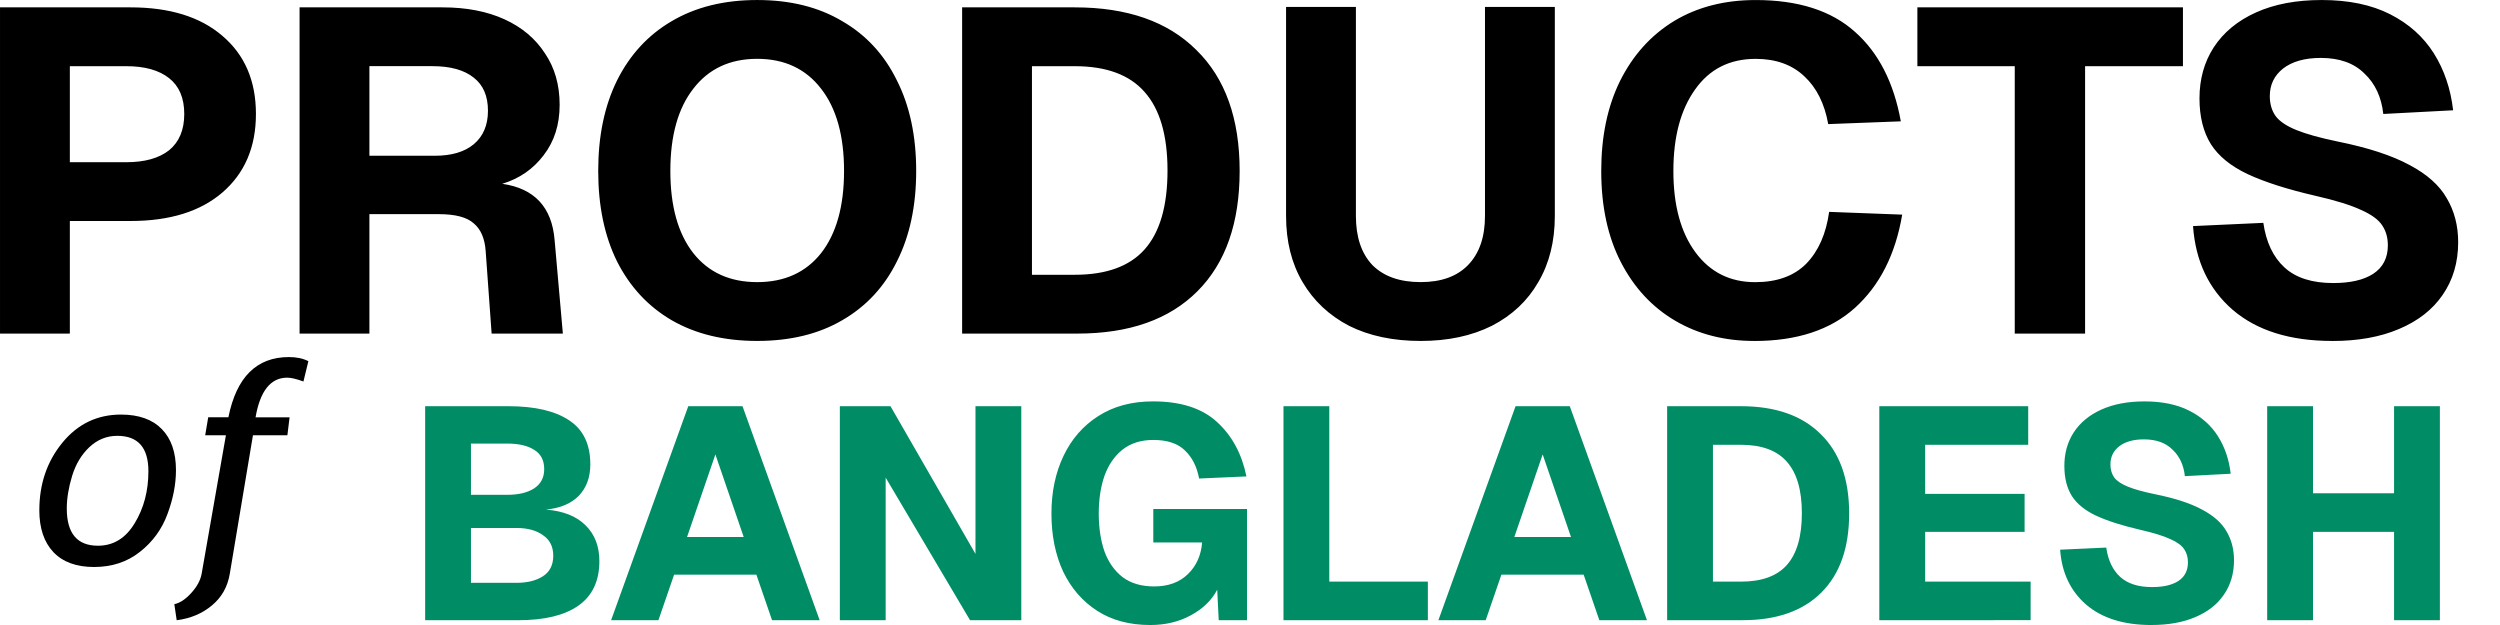
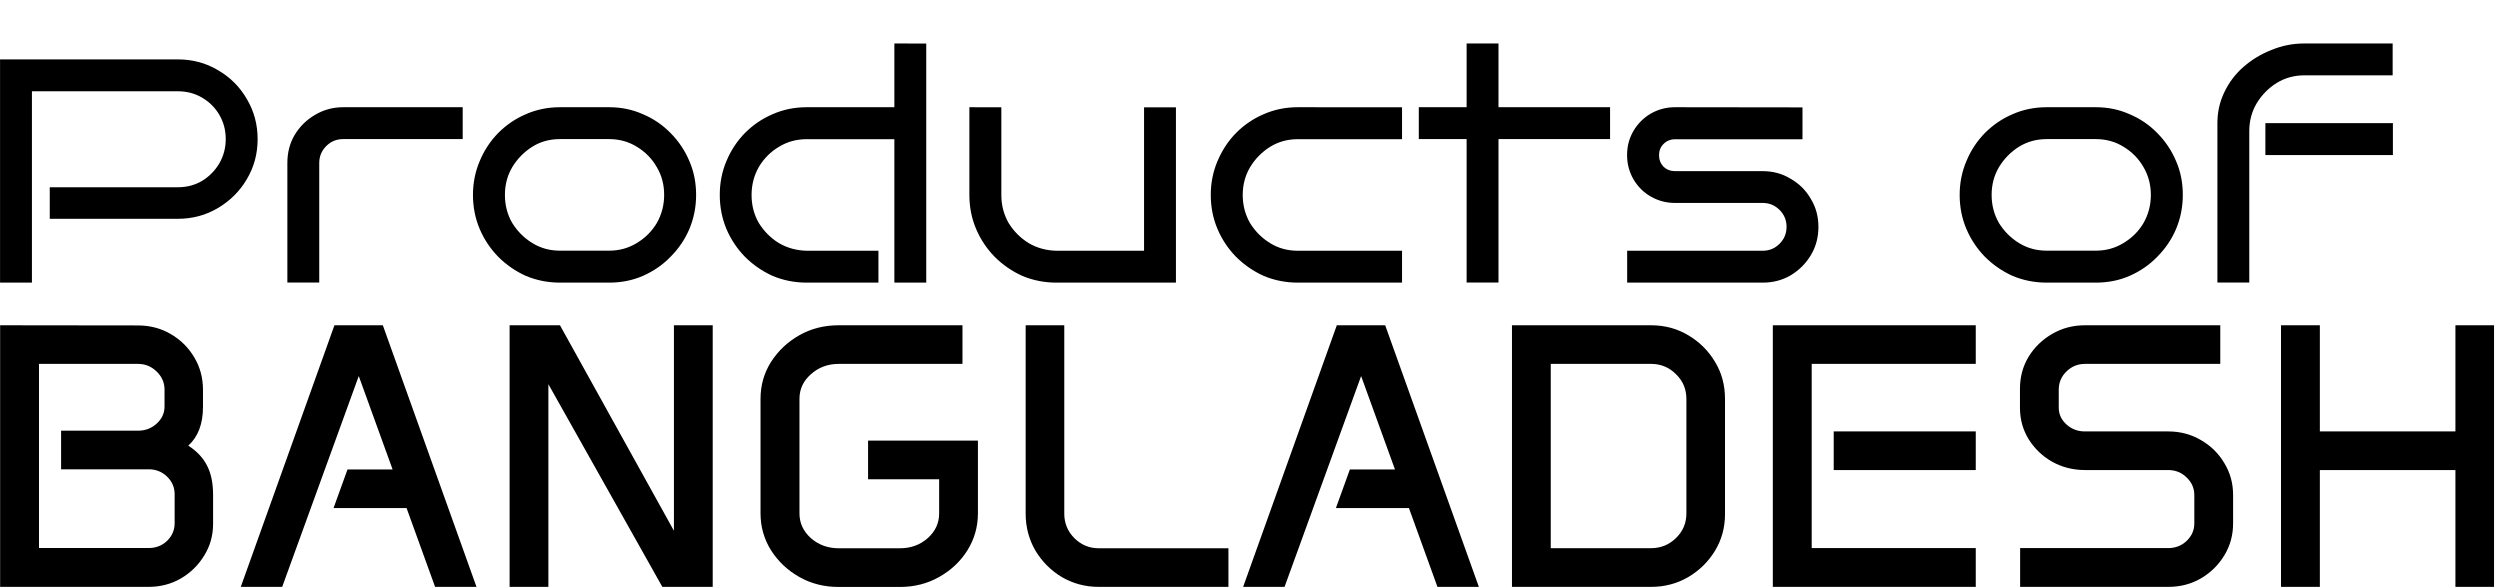
- <svg xmlns="http://www.w3.org/2000/svg" width="120" height="30" version="1.1" viewBox="0 0 31.75 7.937" xml:space="preserve" id="svg3">
-   <defs id="defs3" />
-   <g transform="matrix(0.2542051,0,0,0.2542051,-0.1175964,-0.1108667)" stroke-width="0" id="g3">
-     <path d="M 0.463,17.101 V 0.803 H 6.982 q 2.938,0 4.591,1.423 1.676,1.423 1.676,3.902 0,2.479 -1.676,3.925 -1.653,1.423 -4.591,1.423 h -3.03 v 5.624 z M 3.952,8.539 h 2.823 q 1.377,0 2.135,-0.597 0.758,-0.62 0.758,-1.813 0,-1.194 -0.758,-1.79 -0.758,-0.597 -2.135,-0.597 H 3.952 Z M 15.429,17.101 V 0.803 h 7.139 q 1.79,0 3.099,0.597 1.308,0.597 2.02,1.699 0.735,1.079 0.735,2.571 0,1.492 -0.803,2.525 -0.78,1.033 -2.066,1.423 2.41,0.344 2.617,2.801 l 0.413,4.683 H 25.024 l -0.298,-4.132 q -0.069,-0.941 -0.597,-1.377 -0.505,-0.459 -1.745,-0.459 H 18.918 v 5.968 z M 18.918,8.217 H 22.178 q 1.263,0 1.951,-0.574 0.712,-0.597 0.712,-1.676 0,-1.102 -0.712,-1.653 -0.712,-0.574 -2.066,-0.574 H 18.918 Z m 19.374,9.251 q -2.479,0 -4.27,-1.033 -1.768,-1.033 -2.732,-2.938 -0.941,-1.905 -0.941,-4.522 0,-2.617 0.941,-4.522 0.964,-1.928 2.732,-2.961 1.79,-1.056 4.27,-1.056 2.479,0 4.247,1.056 1.79,1.033 2.732,2.961 0.964,1.905 0.964,4.522 0,2.617 -0.964,4.522 -0.941,1.905 -2.732,2.938 -1.768,1.033 -4.247,1.033 z m 0,-2.938 q 2.043,0 3.191,-1.446 1.148,-1.469 1.148,-4.109 0,-2.64 -1.148,-4.109 -1.148,-1.492 -3.191,-1.492 -2.043,0 -3.191,1.492 -1.148,1.469 -1.148,4.109 0,2.64 1.148,4.109 1.148,1.446 3.191,1.446 z m 10.238,2.571 V 0.803 h 5.624 q 3.948,0 6.083,2.135 2.158,2.112 2.158,6.037 0,3.902 -2.112,6.014 -2.112,2.112 -5.991,2.112 z m 3.489,-2.938 h 2.135 q 2.364,0 3.489,-1.263 1.148,-1.285 1.148,-3.948 0,-2.64 -1.148,-3.925 -1.125,-1.285 -3.489,-1.285 h -2.135 z m 19.42,3.306 q -2.066,0 -3.581,-0.758 -1.492,-0.78 -2.318,-2.181 -0.826,-1.4 -0.826,-3.306 V 0.78 h 3.489 V 11.224 q 0,1.584 0.826,2.456 0.849,0.849 2.41,0.849 1.538,0 2.364,-0.849 0.849,-0.872 0.849,-2.456 V 0.78 h 3.489 V 11.224 q 0,1.905 -0.826,3.306 -0.803,1.4 -2.318,2.181 -1.515,0.758 -3.558,0.758 z m 16.665,0 q -2.227,0 -3.948,-1.01 -1.722,-1.01 -2.709,-2.915 -0.987,-1.905 -0.987,-4.568 0,-2.594 0.941,-4.499 0.964,-1.928 2.686,-2.984 1.745,-1.056 4.086,-1.056 3.191,0 4.958,1.584 1.768,1.561 2.296,4.476 l -3.627,0.138 q -0.275,-1.538 -1.194,-2.387 -0.918,-0.872 -2.433,-0.872 -1.951,0 -3.03,1.538 -1.079,1.515 -1.079,4.063 0,2.571 1.102,4.063 1.102,1.492 2.984,1.492 1.63,0 2.548,-0.918 0.918,-0.941 1.148,-2.594 l 3.65,0.138 q -0.505,2.984 -2.364,4.66 -1.836,1.653 -5.027,1.653 z m 13.015,-0.367 V 3.741 H 96.254 V 0.803 H 109.522 V 3.741 h -4.889 V 17.101 Z m 15.862,0.367 q -3.168,0 -4.981,-1.561 -1.79,-1.561 -1.974,-4.178 l 3.512,-0.161 q 0.207,1.446 1.056,2.227 0.849,0.78 2.433,0.78 1.285,0 1.997,-0.459 0.735,-0.482 0.735,-1.423 0,-0.574 -0.275,-0.987 -0.275,-0.436 -1.056,-0.78 -0.78,-0.367 -2.296,-0.712 -2.089,-0.482 -3.374,-1.079 -1.263,-0.597 -1.836,-1.492 -0.574,-0.918 -0.574,-2.295 0,-1.446 0.712,-2.548 0.735,-1.125 2.112,-1.745 1.377,-0.62 3.283,-0.62 2.02,0 3.42,0.712 1.4,0.712 2.181,1.951 0.78,1.24 0.964,2.846 l -3.489,0.184 q -0.138,-1.263 -0.941,-2.02 -0.78,-0.78 -2.181,-0.78 -1.194,0 -1.882,0.528 -0.666,0.528 -0.666,1.377 0,0.597 0.298,1.01 0.298,0.39 1.033,0.689 0.735,0.298 2.066,0.574 2.273,0.459 3.581,1.171 1.308,0.689 1.859,1.653 0.574,0.964 0.574,2.204 0,1.515 -0.78,2.64 -0.758,1.102 -2.181,1.699 -1.4,0.597 -3.328,0.597 z" id="text1" style="font-weight:bold;font-size:22.955px;font-family:Geist;paint-order:stroke fill markers" aria-label="PRODUCTS" />
-     <path d="M 21.703,31.42 V 20.729 h 4.156 q 1.988,0 3.042,0.708 1.054,0.693 1.054,2.198 0,0.964 -0.572,1.566 -0.572,0.587 -1.641,0.693 1.295,0.105 1.972,0.783 0.693,0.678 0.693,1.792 0,1.491 -1.054,2.228 -1.039,0.723 -2.981,0.723 z m 2.289,-6.264 h 1.807 q 0.843,0 1.34,-0.316 0.512,-0.331 0.512,-0.964 0,-0.663 -0.497,-0.964 -0.482,-0.316 -1.355,-0.316 h -1.807 z m 0,4.397 h 2.274 q 0.813,0 1.325,-0.331 0.512,-0.331 0.512,-1.024 0,-0.678 -0.512,-1.024 -0.497,-0.361 -1.325,-0.361 h -2.274 z m 7.001,1.867 3.855,-10.69 h 2.71 l 3.855,10.69 h -2.379 l -0.783,-2.274 h -4.111 l -0.783,2.274 z m 3.794,-4.156 h 2.831 L 36.203,23.138 Z m 7.634,4.156 V 20.729 h 2.53 l 4.246,7.378 V 20.729 H 51.486 V 31.42 H 48.926 l -4.216,-7.122 v 7.122 z m 15.509,0.241 q -1.551,0 -2.65,-0.708 -1.099,-0.708 -1.701,-1.957 -0.587,-1.265 -0.587,-2.906 0,-1.611 0.602,-2.876 0.602,-1.265 1.732,-1.988 1.144,-0.738 2.74,-0.738 2.078,0 3.192,1.024 1.129,1.024 1.476,2.725 l -2.364,0.105 q -0.166,-0.888 -0.708,-1.4 -0.527,-0.527 -1.581,-0.527 -0.918,0 -1.536,0.482 -0.602,0.482 -0.903,1.31 -0.286,0.828 -0.286,1.882 0,1.069 0.286,1.897 0.301,0.813 0.903,1.28 0.617,0.467 1.581,0.467 1.054,0 1.686,-0.617 0.632,-0.617 0.708,-1.581 h -2.439 v -1.671 h 4.683 v 5.556 h -1.415 l -0.075,-1.521 q -0.422,0.798 -1.325,1.28 -0.888,0.482 -2.018,0.482 z M 64.585,31.42 V 20.729 h 2.289 v 8.763 h 4.924 v 1.927 z m 7.739,0 3.855,-10.69 h 2.71 l 3.855,10.69 h -2.379 l -0.783,-2.274 h -4.111 l -0.783,2.274 z m 3.794,-4.156 h 2.831 L 77.534,23.138 Z m 7.634,4.156 V 20.729 h 3.689 q 2.59,0 3.99,1.4 1.415,1.385 1.415,3.96 0,2.56 -1.385,3.945 -1.385,1.385 -3.93,1.385 z m 2.289,-1.927 h 1.4 q 1.551,0 2.289,-0.828 0.753,-0.843 0.753,-2.59 0,-1.732 -0.753,-2.575 -0.738,-0.843 -2.289,-0.843 h -1.4 z m 8.311,1.927 V 20.729 H 101.791 v 1.927 h -5.149 v 2.454 h 4.969 v 1.897 h -4.969 v 2.484 h 5.27 v 1.927 z m 13.596,0.241 q -2.078,0 -3.267,-1.024 -1.174,-1.024 -1.295,-2.74 l 2.304,-0.105 q 0.136,0.949 0.693,1.461 0.557,0.512 1.596,0.512 0.843,0 1.31,-0.301 0.482,-0.316 0.482,-0.934 0,-0.376 -0.181,-0.647 -0.181,-0.286 -0.693,-0.512 -0.512,-0.241 -1.506,-0.467 -1.37,-0.316 -2.213,-0.708 -0.828,-0.391 -1.205,-0.979 -0.376,-0.602 -0.376,-1.506 0,-0.949 0.467,-1.671 0.482,-0.738 1.385,-1.144 0.903,-0.407 2.153,-0.407 1.325,0 2.243,0.467 0.918,0.467 1.43,1.28 0.512,0.813 0.632,1.867 l -2.289,0.12 q -0.09,-0.828 -0.617,-1.325 -0.512,-0.512 -1.43,-0.512 -0.783,0 -1.235,0.346 -0.437,0.346 -0.437,0.903 0,0.391 0.196,0.663 0.196,0.256 0.678,0.452 0.482,0.196 1.355,0.376 1.491,0.301 2.349,0.768 0.858,0.452 1.22,1.084 0.376,0.632 0.376,1.445 0,0.994 -0.512,1.732 -0.497,0.723 -1.43,1.114 -0.918,0.391 -2.183,0.391 z m 5.782,-0.241 V 20.729 h 2.289 v 4.351 h 4.05 V 20.729 h 2.289 v 10.69 h -2.289 v -4.412 h -4.05 v 4.412 z" id="text2" style="font-weight:bold;font-size:15.057px;font-family:Geist;fill:#008d66;paint-order:stroke fill markers" aria-label="BANGLADESH" />
-     <path d="m 2.428,25.924 q 0,-1.967 1.151,-3.372 1.151,-1.405 2.927,-1.405 1.337,0 2.042,0.727 0.706,0.72 0.706,2.049 0,1.056 -0.425,2.193 -0.418,1.138 -1.378,1.892 -0.953,0.754 -2.289,0.754 -1.323,0 -2.029,-0.74 -0.706,-0.747 -0.706,-2.097 z m 1.371,-0.082 q 0,1.857 1.556,1.857 1.158,0 1.837,-1.124 0.685,-1.124 0.685,-2.598 0,-1.768 -1.556,-1.768 -0.788,0 -1.391,0.562 -0.596,0.562 -0.864,1.439 -0.267,0.877 -0.267,1.631 z M 15.622,19.495 q -0.521,-0.192 -0.809,-0.192 -1.241,0 -1.583,1.981 h 1.7 l -0.11,0.898 h -1.72 l -1.158,6.923 q -0.164,0.973 -0.891,1.576 -0.727,0.61 -1.761,0.74 L 9.172,30.619 q 0.411,-0.082 0.843,-0.555 0.432,-0.473 0.521,-0.96 l 1.213,-6.923 h -1.035 l 0.151,-0.898 h 1.008 q 0.603,-3.009 3.023,-3.009 0.576,0 0.973,0.206 z" id="text3" style="font-style:italic;font-size:14.037px;font-family:'Trebuchet MS';paint-order:stroke fill markers;image-rendering:optimizeQuality" aria-label="of" />
-   </g>
+ <svg xmlns="http://www.w3.org/2000/svg" width="115" height="27" version="1.1" viewBox="0 0 30.427 7.144">
+   <path d="m10.885 0.529v0.776h-1.067c-0.147 0-0.286 0.028-0.415 0.085-0.127 0.054-0.239 0.131-0.337 0.229-0.096 0.098-0.171 0.212-0.225 0.342-0.054 0.127-0.081 0.264-0.081 0.411 0 0.147 0.027 0.286 0.081 0.415 0.054 0.127 0.13 0.24 0.225 0.338 0.098 0.098 0.211 0.176 0.337 0.233 0.129 0.054 0.268 0.082 0.415 0.082h0.873v-0.388h-0.873c-0.124-0.003-0.237-0.034-0.338-0.093-0.101-0.062-0.182-0.144-0.244-0.244-0.06-0.103-0.089-0.217-0.089-0.342 0-0.124 0.03-0.238 0.089-0.342 0.062-0.103 0.144-0.185 0.244-0.244 0.101-0.062 0.214-0.093 0.338-0.093h1.067v1.746h0.388v-2.91zm6.965 0v0.776h-0.582v0.388h0.582v1.746h0.388v-1.746h1.358v-0.388h-1.358v-0.776zm10.198 0c-0.14 0-0.273 0.026-0.399 0.078-0.127 0.049-0.241 0.118-0.342 0.206-0.098 0.085-0.176 0.187-0.233 0.306-0.057 0.116-0.086 0.243-0.086 0.38v1.94h0.388v-1.843c0-0.124 0.03-0.237 0.089-0.337 0.062-0.103 0.144-0.186 0.244-0.249 0.101-0.062 0.213-0.093 0.337-0.093h1.075v-0.388zm-28.048 0.194v2.717h0.388v-2.329h1.777c0.109 0 0.207 0.026 0.295 0.078 0.088 0.052 0.158 0.121 0.209 0.209 0.052 0.088 0.078 0.186 0.078 0.295 0 0.106-0.026 0.205-0.078 0.295-0.052 0.088-0.121 0.159-0.209 0.213-0.088 0.052-0.186 0.078-0.295 0.078h-1.56v0.384h1.56c0.179 0 0.341-0.044 0.489-0.132 0.147-0.088 0.264-0.204 0.349-0.349 0.088-0.147 0.132-0.31 0.132-0.489 0-0.179-0.044-0.341-0.132-0.489-0.085-0.147-0.202-0.264-0.349-0.349-0.147-0.088-0.31-0.132-0.489-0.132zm4.176 0.582c-0.124 0-0.238 0.031-0.342 0.093-0.103 0.06-0.186 0.141-0.248 0.244-0.06 0.101-0.089 0.215-0.089 0.342v1.455h0.388v-1.455c0-0.08 0.028-0.149 0.085-0.206 0.057-0.057 0.125-0.085 0.206-0.085h1.455v-0.388zm2.639 0c-0.147 0-0.286 0.028-0.415 0.085-0.127 0.054-0.239 0.131-0.337 0.229-0.096 0.098-0.171 0.212-0.225 0.342-0.054 0.127-0.082 0.264-0.082 0.411 0 0.147 0.027 0.286 0.082 0.415 0.054 0.127 0.13 0.24 0.225 0.338 0.098 0.098 0.211 0.176 0.337 0.233 0.129 0.054 0.268 0.082 0.415 0.082h0.598c0.147 0 0.285-0.027 0.411-0.082 0.129-0.057 0.242-0.134 0.337-0.233 0.098-0.098 0.175-0.211 0.229-0.338 0.054-0.129 0.082-0.268 0.082-0.415 2e-7 -0.147-0.027-0.285-0.082-0.411-0.054-0.129-0.131-0.243-0.229-0.342-0.096-0.098-0.208-0.175-0.337-0.229-0.127-0.057-0.264-0.085-0.411-0.085zm4.983 0v1.067c0 0.147 0.027 0.286 0.082 0.415 0.054 0.127 0.13 0.24 0.225 0.338 0.098 0.098 0.211 0.176 0.337 0.233 0.129 0.054 0.268 0.082 0.415 0.082h1.455v-2.134h-0.388v1.746h-1.067c-0.124-0.003-0.237-0.034-0.337-0.093-0.101-0.062-0.182-0.144-0.244-0.244-0.059-0.103-0.089-0.217-0.089-0.342v-1.067zm3.997 0c-0.147 0-0.286 0.028-0.415 0.085-0.127 0.054-0.239 0.131-0.337 0.229-0.096 0.098-0.17 0.212-0.225 0.342-0.054 0.127-0.082 0.264-0.082 0.411 0 0.147 0.027 0.286 0.082 0.415 0.054 0.127 0.129 0.24 0.225 0.338 0.098 0.098 0.211 0.176 0.337 0.233 0.129 0.054 0.268 0.082 0.415 0.082h1.269v-0.388h-1.269c-0.124 0-0.237-0.031-0.337-0.093-0.101-0.062-0.182-0.144-0.244-0.244-0.059-0.103-0.089-0.217-0.089-0.342 0-0.124 0.03-0.237 0.089-0.337 0.062-0.103 0.144-0.186 0.244-0.249 0.101-0.062 0.213-0.093 0.337-0.093h1.269v-0.388zm4.591 0c-0.106 0-0.205 0.026-0.295 0.078-0.088 0.052-0.158 0.122-0.21 0.21-0.052 0.088-0.078 0.186-0.078 0.295 0 0.106 0.026 0.205 0.078 0.295 0.052 0.088 0.122 0.158 0.21 0.209 0.091 0.052 0.189 0.078 0.295 0.078h1.067c0.08 0 0.149 0.028 0.206 0.085 0.057 0.057 0.085 0.125 0.085 0.206 0 0.08-0.028 0.149-0.085 0.206-0.057 0.057-0.125 0.085-0.206 0.085h-1.649v0.388h1.649c0.127 0 0.24-0.03 0.341-0.089 0.103-0.062 0.185-0.144 0.245-0.244 0.062-0.103 0.093-0.218 0.093-0.345 0-0.127-0.031-0.241-0.093-0.342-0.059-0.103-0.141-0.185-0.245-0.244-0.101-0.062-0.214-0.093-0.341-0.093h-1.067c-0.054 0-0.101-0.018-0.14-0.054-0.036-0.039-0.054-0.086-0.054-0.14 0-0.054 0.018-0.1 0.054-0.136 0.039-0.039 0.086-0.058 0.14-0.058h1.552v-0.388zm4.524 0c-0.147 0-0.286 0.028-0.415 0.085-0.127 0.054-0.239 0.131-0.337 0.229-0.096 0.098-0.171 0.212-0.225 0.342-0.054 0.127-0.082 0.264-0.082 0.411 0 0.147 0.027 0.286 0.082 0.415 0.054 0.127 0.13 0.24 0.225 0.338 0.098 0.098 0.211 0.176 0.337 0.233 0.129 0.054 0.268 0.082 0.415 0.082h0.598c0.147 0 0.285-0.027 0.411-0.082 0.129-0.057 0.242-0.134 0.337-0.233 0.098-0.098 0.175-0.211 0.229-0.338 0.054-0.129 0.082-0.268 0.082-0.415 0-0.147-0.027-0.285-0.082-0.411-0.054-0.129-0.131-0.243-0.229-0.342-0.096-0.098-0.208-0.175-0.337-0.229-0.127-0.057-0.264-0.085-0.411-0.085zm2.662 0.194v0.388h1.552v-0.388zm-20.757 0.194h0.598c0.124 0 0.237 0.031 0.337 0.093 0.103 0.062 0.185 0.145 0.244 0.249 0.06 0.101 0.089 0.213 0.089 0.337 0 0.124-0.03 0.238-0.089 0.342-0.06 0.101-0.141 0.182-0.244 0.244-0.101 0.062-0.213 0.093-0.337 0.093h-0.598c-0.124 0-0.237-0.031-0.337-0.093-0.101-0.062-0.182-0.144-0.244-0.244-0.06-0.103-0.089-0.217-0.089-0.342 0-0.124 0.03-0.237 0.089-0.337 0.062-0.103 0.144-0.186 0.244-0.249s0.213-0.093 0.337-0.093zm18.095 0h0.598c0.124 0 0.237 0.031 0.337 0.093 0.103 0.062 0.185 0.145 0.244 0.249 0.059 0.101 0.089 0.213 0.089 0.337 0 0.124-0.03 0.238-0.089 0.342-0.059 0.101-0.141 0.182-0.244 0.244-0.101 0.062-0.213 0.093-0.337 0.093h-0.598c-0.124 0-0.237-0.031-0.337-0.093-0.101-0.062-0.182-0.144-0.244-0.244-0.059-0.103-0.089-0.217-0.089-0.342 0-0.124 0.03-0.237 0.089-0.337 0.062-0.103 0.144-0.186 0.244-0.249 0.101-0.062 0.213-0.093 0.337-0.093zm-24.909 2.266v3.184h1.805c0.145 0 0.277-0.034 0.396-0.103 0.119-0.07 0.214-0.164 0.284-0.28 0.072-0.116 0.107-0.245 0.107-0.385v-0.352c0-0.142-0.024-0.259-0.072-0.353-0.048-0.096-0.124-0.178-0.23-0.246 0.119-0.107 0.179-0.265 0.179-0.472v-0.208c0-0.146-0.036-0.278-0.107-0.396-0.07-0.118-0.165-0.212-0.285-0.282-0.119-0.07-0.253-0.105-0.4-0.105zm4.069 0-1.14 3.184h0.504l0.932-2.566 0.412 1.137h-0.549l-0.17 0.47h0.889l0.347 0.959h0.504l-1.14-3.184zm2.132 0v3.184h0.472v-2.467l1.387 2.467h0.613v-3.184h-0.472v2.501l-1.387-2.501zm4.004 0c-0.175 0-0.334 0.04-0.477 0.121-0.143 0.081-0.258 0.189-0.345 0.325-0.085 0.134-0.128 0.284-0.128 0.45v1.393c0 0.164 0.043 0.314 0.128 0.45 0.087 0.136 0.201 0.244 0.345 0.325 0.143 0.081 0.302 0.121 0.477 0.121h0.746c0.175 0 0.334-0.04 0.477-0.121 0.145-0.081 0.26-0.189 0.345-0.325 0.085-0.136 0.128-0.286 0.128-0.45v-0.885h-1.337v0.47h0.865v0.417c0 0.116-0.046 0.217-0.139 0.3-0.093 0.082-0.205 0.123-0.338 0.123h-0.746c-0.131 0-0.244-0.041-0.338-0.123-0.093-0.084-0.139-0.184-0.139-0.3v-1.397c0-0.116 0.046-0.216 0.139-0.298 0.094-0.084 0.207-0.126 0.338-0.126h1.507v-0.47zm2.277 0v2.293c0 0.164 0.04 0.314 0.119 0.45 0.081 0.134 0.188 0.242 0.322 0.322 0.136 0.079 0.285 0.119 0.448 0.119h1.579v-0.47h-1.579c-0.115 0-0.213-0.041-0.296-0.123-0.082-0.082-0.123-0.182-0.123-0.298v-2.293zm3.787 0-1.14 3.184h0.504l0.932-2.566 0.412 1.137h-0.549l-0.17 0.47h0.889l0.347 0.959h0.504l-1.14-3.184zm2.132 0v3.184h1.693c0.166 0 0.316-0.04 0.452-0.119 0.137-0.081 0.246-0.188 0.327-0.322 0.081-0.134 0.121-0.283 0.121-0.445v-1.402c0-0.166-0.04-0.316-0.121-0.45-0.081-0.136-0.19-0.244-0.327-0.325-0.136-0.081-0.286-0.121-0.452-0.121zm3.175 0v3.184h2.47v-0.472h-1.997v-2.242h1.997v-0.47zm3.798 0c-0.145 0-0.278 0.035-0.398 0.105-0.119 0.069-0.215 0.161-0.287 0.278-0.07 0.116-0.105 0.246-0.105 0.388v0.235c0 0.139 0.035 0.265 0.105 0.38 0.072 0.115 0.167 0.207 0.287 0.275 0.121 0.067 0.254 0.101 0.398 0.101h1.014c0.088 0 0.163 0.03 0.224 0.09 0.063 0.06 0.094 0.131 0.094 0.215v0.343c0 0.084-0.031 0.155-0.094 0.215-0.061 0.058-0.136 0.087-0.224 0.087h-1.802v0.472h1.802c0.146 0 0.279-0.034 0.398-0.103 0.119-0.07 0.215-0.164 0.285-0.28 0.072-0.118 0.107-0.248 0.107-0.39v-0.347c0-0.142-0.036-0.271-0.107-0.387-0.07-0.118-0.165-0.211-0.285-0.28-0.119-0.07-0.252-0.105-0.398-0.105h-1.014c-0.087 0-0.161-0.028-0.224-0.085s-0.094-0.125-0.094-0.204v-0.219c0-0.087 0.031-0.16 0.094-0.222 0.063-0.061 0.137-0.092 0.224-0.092h1.648v-0.47zm2.387 0v3.184h0.473v-1.422h1.65v1.422h0.47v-3.184h-0.47v1.292h-1.65v-1.292zm-27.288 0.47h1.205c0.088 0 0.163 0.031 0.226 0.092 0.064 0.061 0.097 0.135 0.097 0.222v0.204c0 0.082-0.032 0.152-0.097 0.21-0.063 0.057-0.138 0.085-0.226 0.085h-0.936v0.47h1.066c0.088 0 0.163 0.03 0.224 0.089s0.092 0.131 0.092 0.215v0.352c0 0.084-0.031 0.155-0.092 0.215-0.061 0.058-0.135 0.087-0.222 0.087h-1.337zm18.4 0h1.221c0.119 0 0.221 0.042 0.304 0.126 0.084 0.082 0.126 0.182 0.126 0.3v1.395c0 0.116-0.042 0.216-0.126 0.298-0.084 0.082-0.185 0.124-0.304 0.124h-1.221zm3.444 0.822v0.47h1.729v-0.47z" stroke-width="0" />
</svg>
